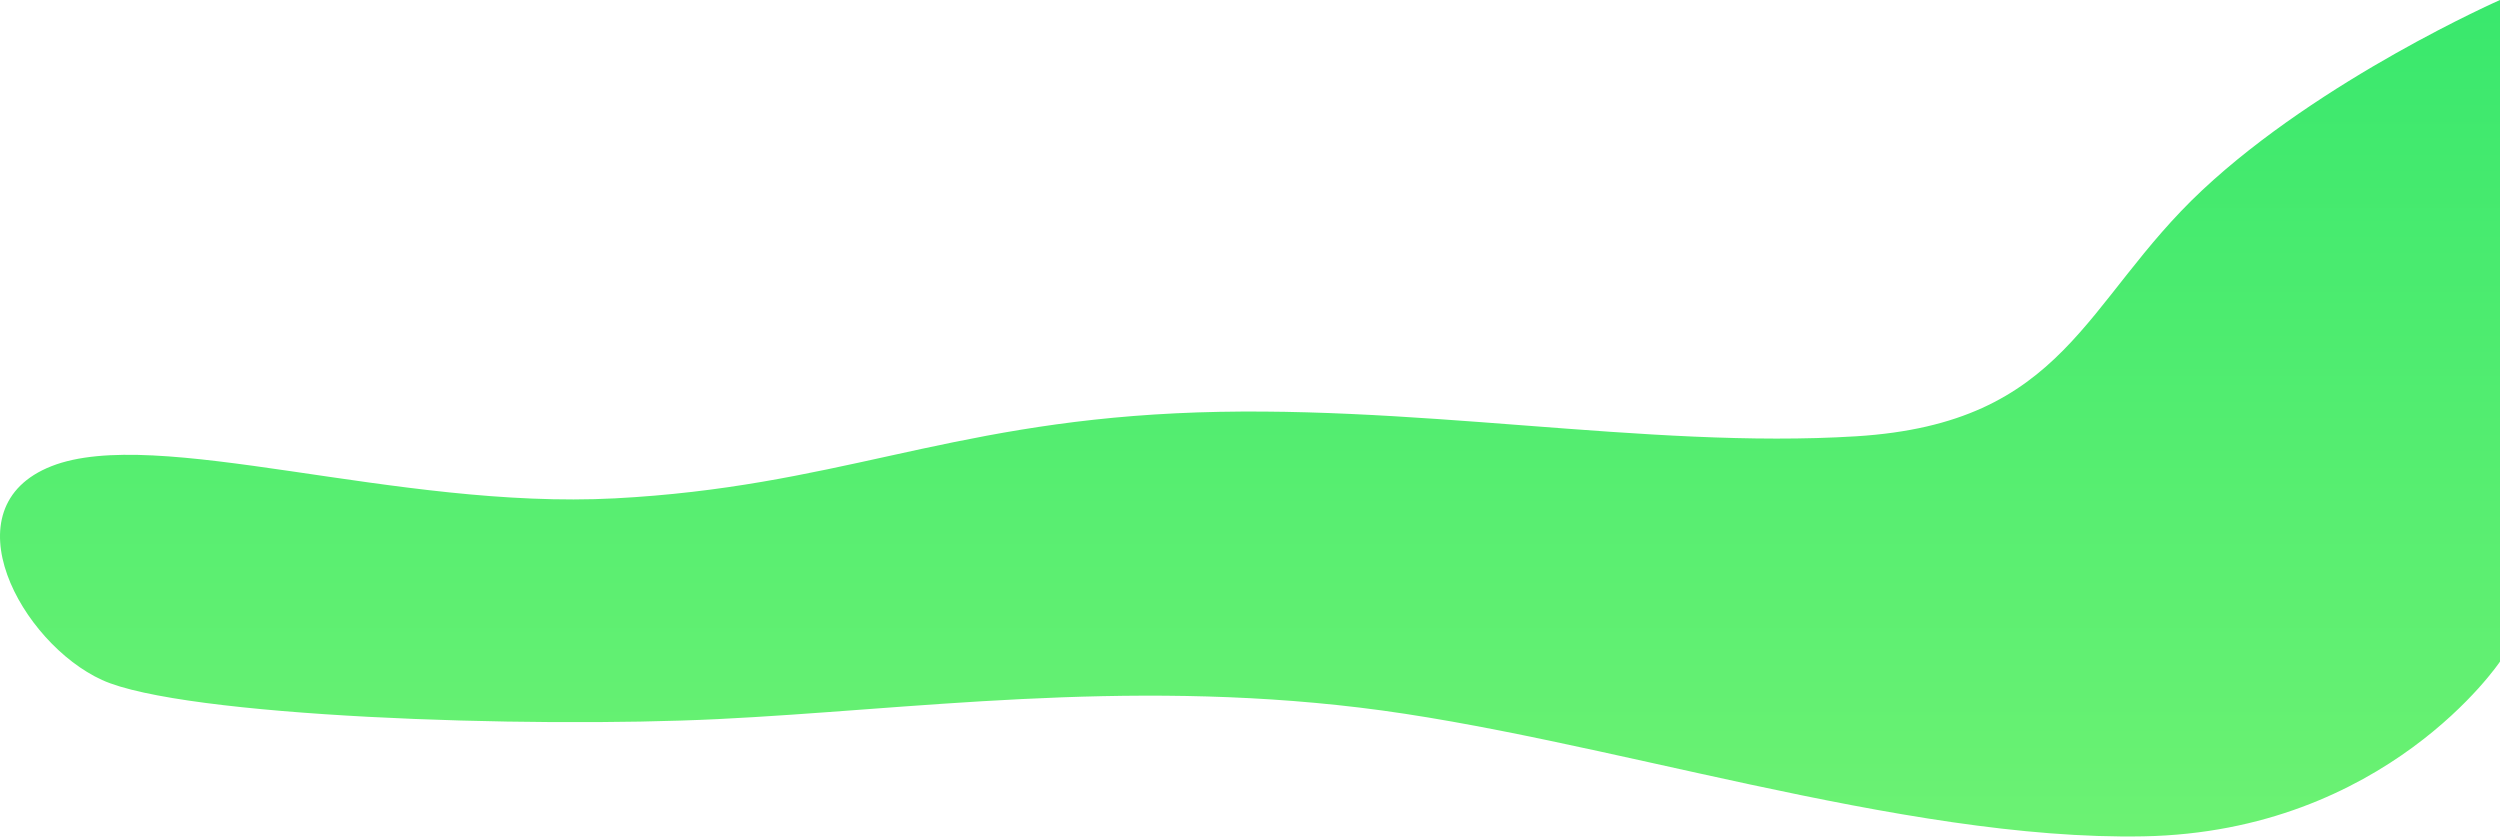
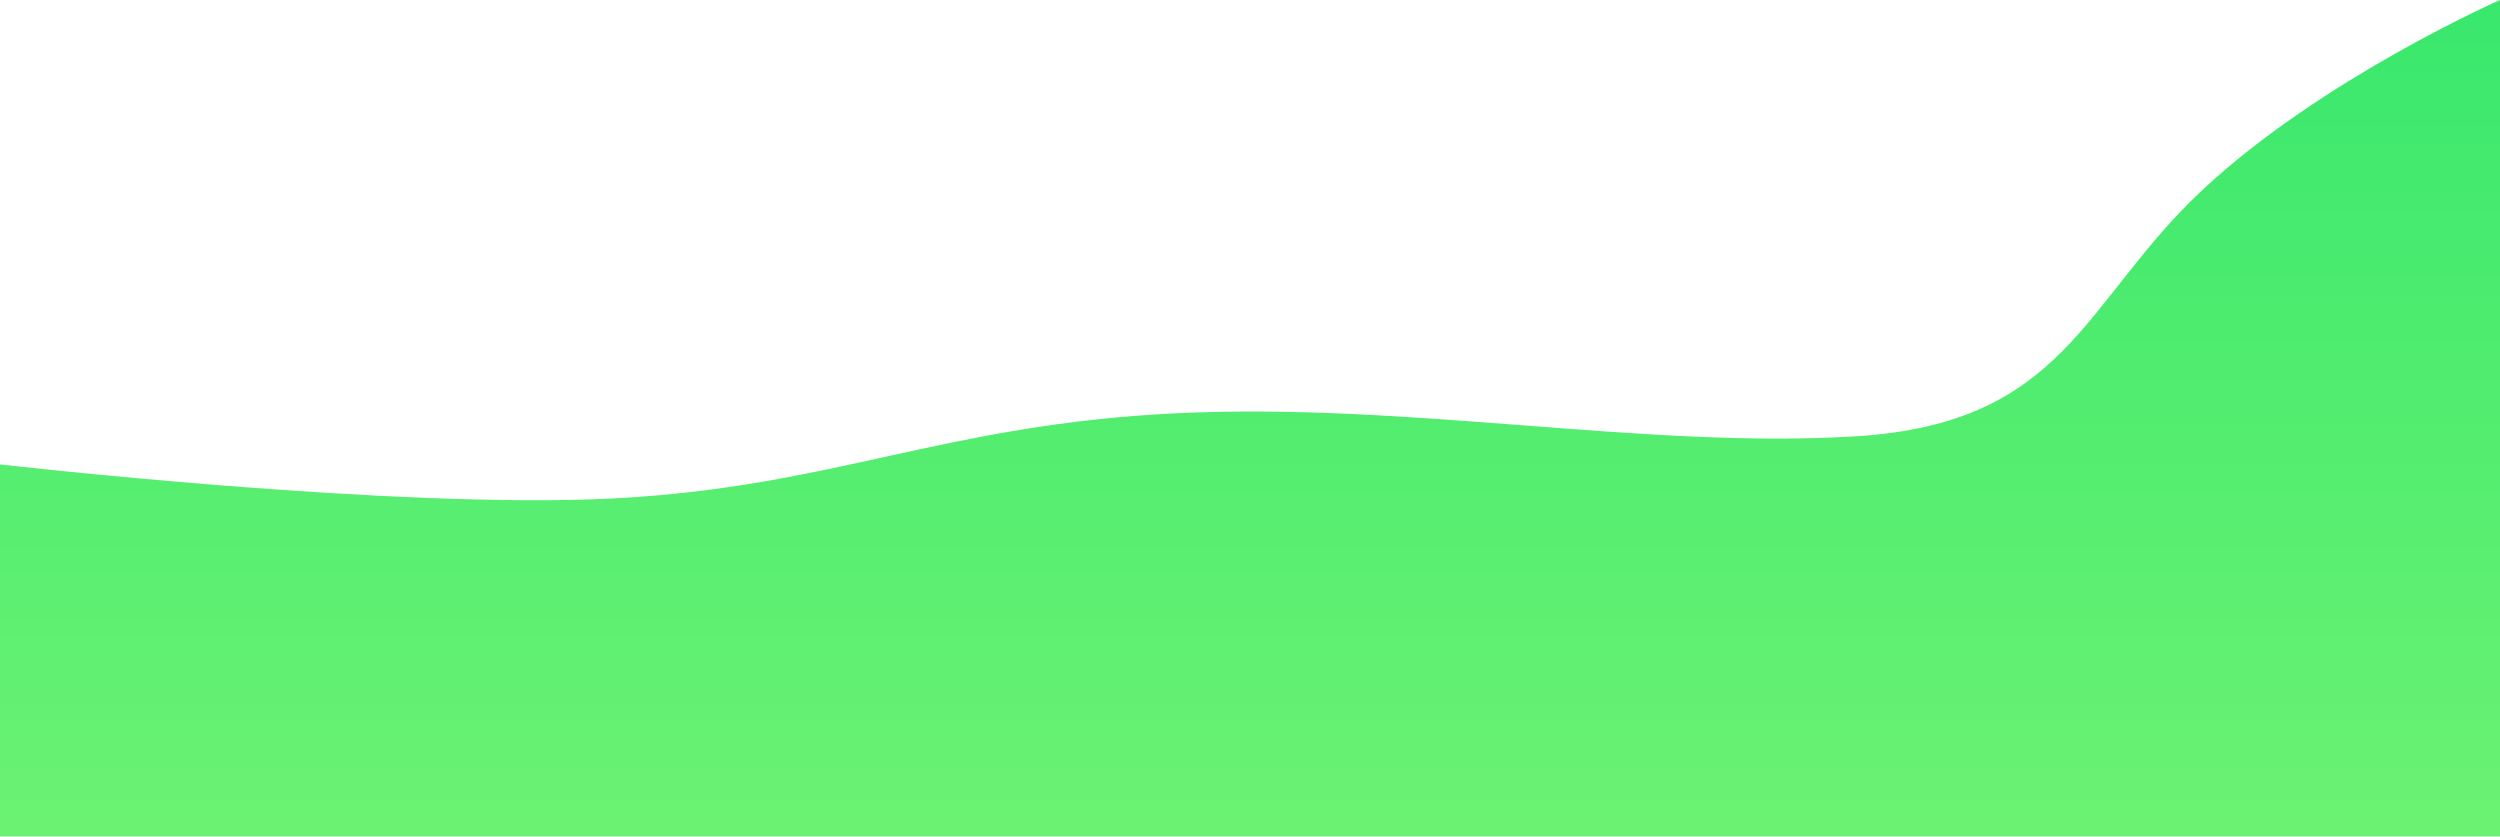
- <svg xmlns="http://www.w3.org/2000/svg" width="1183.123" height="395.861" viewBox="0 0 1183.123 395.861">
+ <svg xmlns="http://www.w3.org/2000/svg" id="Layer_1" data-name="Layer 1" viewBox="0 0 1183.12 395.86">
  <defs>
-     <linearGradient id="linear-gradient" x1="0.5" x2="0.5" y2="1" gradientUnits="objectBoundingBox">
+     <style>.cls-1{fill:url(#linear-gradient);}</style>
+     <linearGradient id="linear-gradient" x1="542.04" y1="248.37" x2="542.04" y2="247.37" gradientTransform="matrix(1183.12, 0, 0, -395.86, -640710.16, 98322.4)" gradientUnits="userSpaceOnUse">
      <stop offset="0" stop-color="#39e86d" />
      <stop offset="1" stop-color="#6cf273" />
    </linearGradient>
  </defs>
-   <path id="Path_27" data-name="Path 27" d="M5540-2382s-84.71,37.332-140.971,90.06-64.309,110.22-163.676,116.414-211.979-16.237-322.058-10.88-161.929,34.817-265.481,40.257-217-34.734-266.569-15.232S4367-2077.6,4405.182-2060.195s201.014,22.933,291.593,18.5,190.971-19,303.562-5.44,256.169,63.106,371.02,60.93S5540-2068.9,5540-2068.9Z" transform="translate(-4356.877 2382)" fill="url(#linear-gradient)" />
+   <path id="Path_27" data-name="Path 27" class="cls-1" d="M1183.12,0s-84.71,37.33-141,90.06S977.84,200.28,878.48,206.47s-212-16.23-322.06-10.88-161.93,34.82-265.48,40.26S0,219.79,0,219.79V395.86H1183.12Z" />
</svg>
